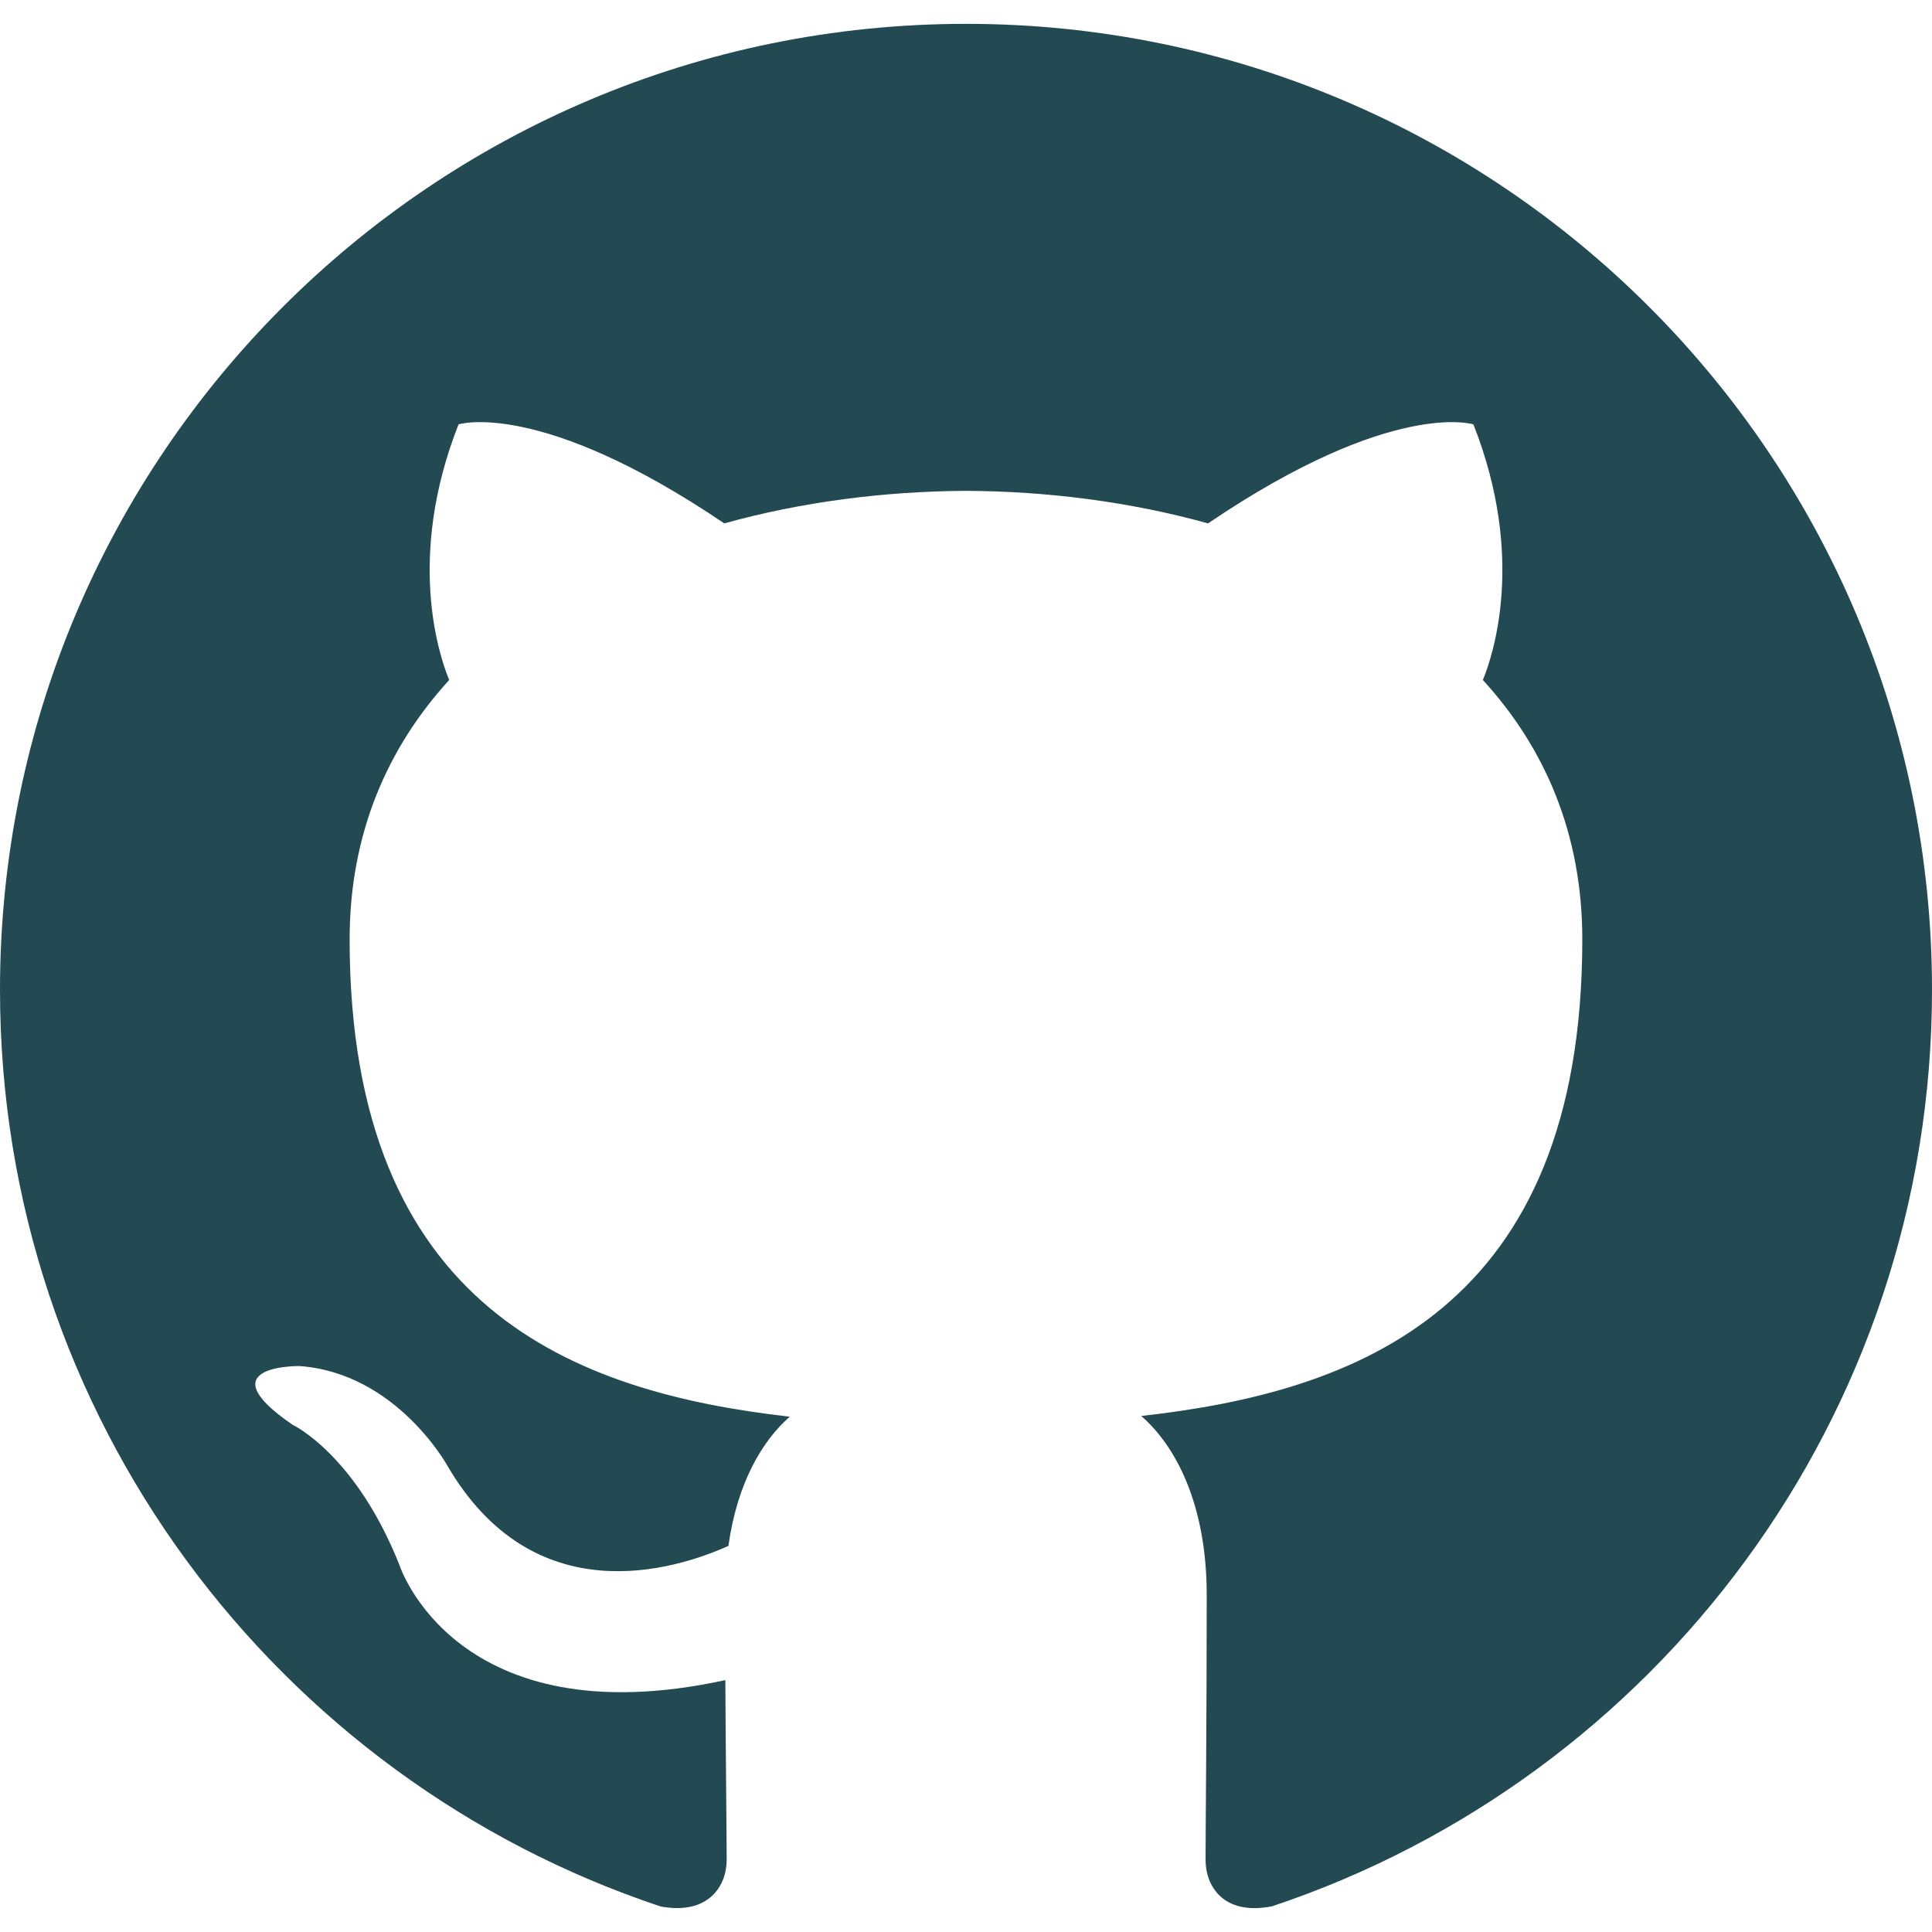
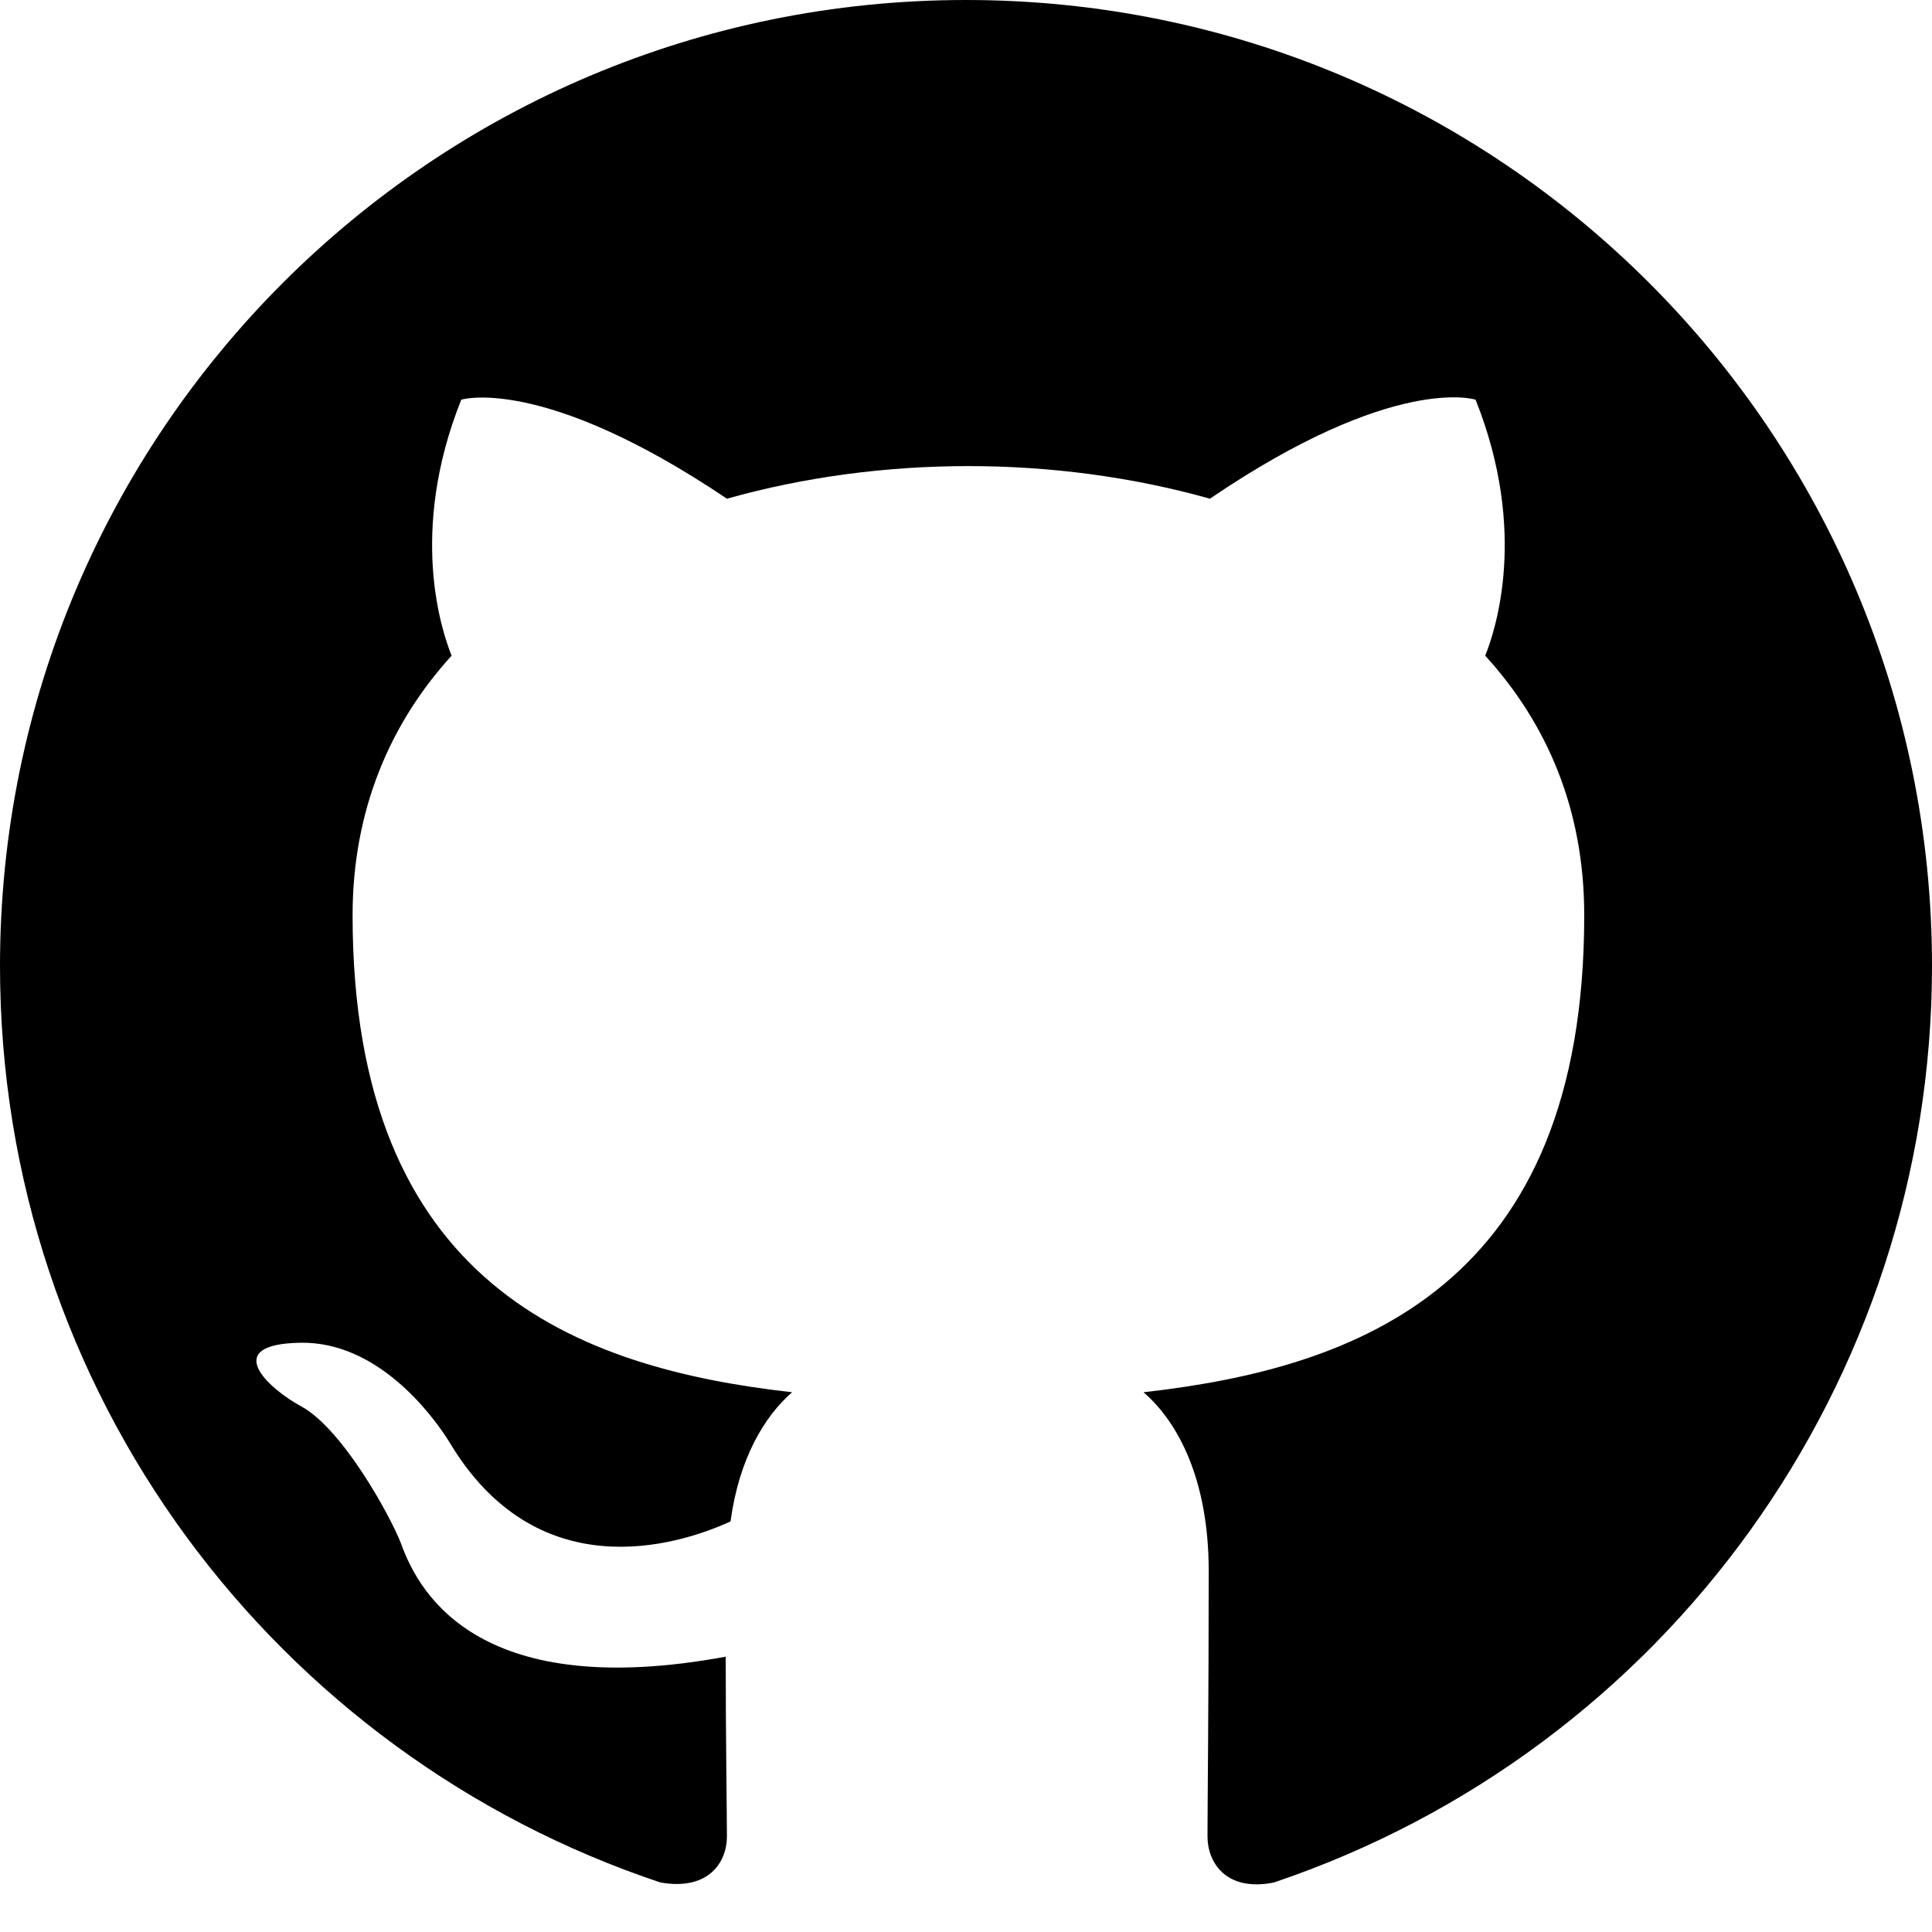
- <svg xmlns="http://www.w3.org/2000/svg" version="1.1" width="32" height="32" viewBox="0 0 32 32">
-   <path fill="hsla(190, 40%, 23%, 1)" d="M16 0.395c-8.836 0-16 7.163-16 16 0 7.069 4.585 13.067 10.942 15.182 0.8 0.148 1.094-0.347 1.094-0.77 0-0.381-0.015-1.642-0.022-2.979-4.452 0.968-5.391-1.888-5.391-1.888-0.728-1.849-1.776-2.341-1.776-2.341-1.452-0.993 0.11-0.973 0.11-0.973 1.606 0.113 2.452 1.649 2.452 1.649 1.427 2.446 3.743 1.739 4.656 1.33 0.143-1.034 0.558-1.74 1.016-2.14-3.554-0.404-7.29-1.777-7.29-7.907 0-1.747 0.625-3.174 1.649-4.295-0.166-0.403-0.714-2.030 0.155-4.234 0 0 1.344-0.43 4.401 1.64 1.276-0.355 2.645-0.532 4.005-0.539 1.359 0.006 2.729 0.184 4.008 0.539 3.054-2.070 4.395-1.64 4.395-1.64 0.871 2.204 0.323 3.831 0.157 4.234 1.026 1.12 1.647 2.548 1.647 4.295 0 6.145-3.743 7.498-7.306 7.895 0.574 0.497 1.085 1.47 1.085 2.963 0 2.141-0.019 3.864-0.019 4.391 0 0.426 0.288 0.925 1.099 0.768 6.354-2.118 10.933-8.113 10.933-15.18 0-8.837-7.164-16-16-16z" />
+ <svg xmlns="http://www.w3.org/2000/svg" width="16" height="16" fill="currentColor" class="bi bi-github" viewBox="0 0 16 16">
+   <path d="M8 0C3.58 0 0 3.58 0 8c0 3.54 2.29 6.53 5.47 7.59.4.07.55-.17.55-.38 0-.19-.01-.82-.01-1.49-2.01.37-2.53-.49-2.69-.94-.09-.23-.48-.94-.82-1.13-.28-.15-.68-.52-.01-.53.63-.01 1.08.58 1.23.82.72 1.21 1.87.87 2.33.66.07-.52.28-.87.51-1.07-1.78-.2-3.64-.89-3.64-3.95 0-.87.31-1.59.82-2.15-.08-.2-.36-1.02.08-2.12 0 0 .67-.21 2.2.82.64-.18 1.32-.27 2-.27.68 0 1.36.09 2 .27 1.53-1.04 2.2-.82 2.2-.82.44 1.1.16 1.92.08 2.12.51.56.82 1.27.82 2.15 0 3.07-1.87 3.75-3.65 3.95.29.25.54.73.54 1.48 0 1.07-.01 1.93-.01 2.2 0 .21.15.46.55.38A8.012 8.012 0 0 0 16 8c0-4.42-3.58-8-8-8z" />
</svg>
